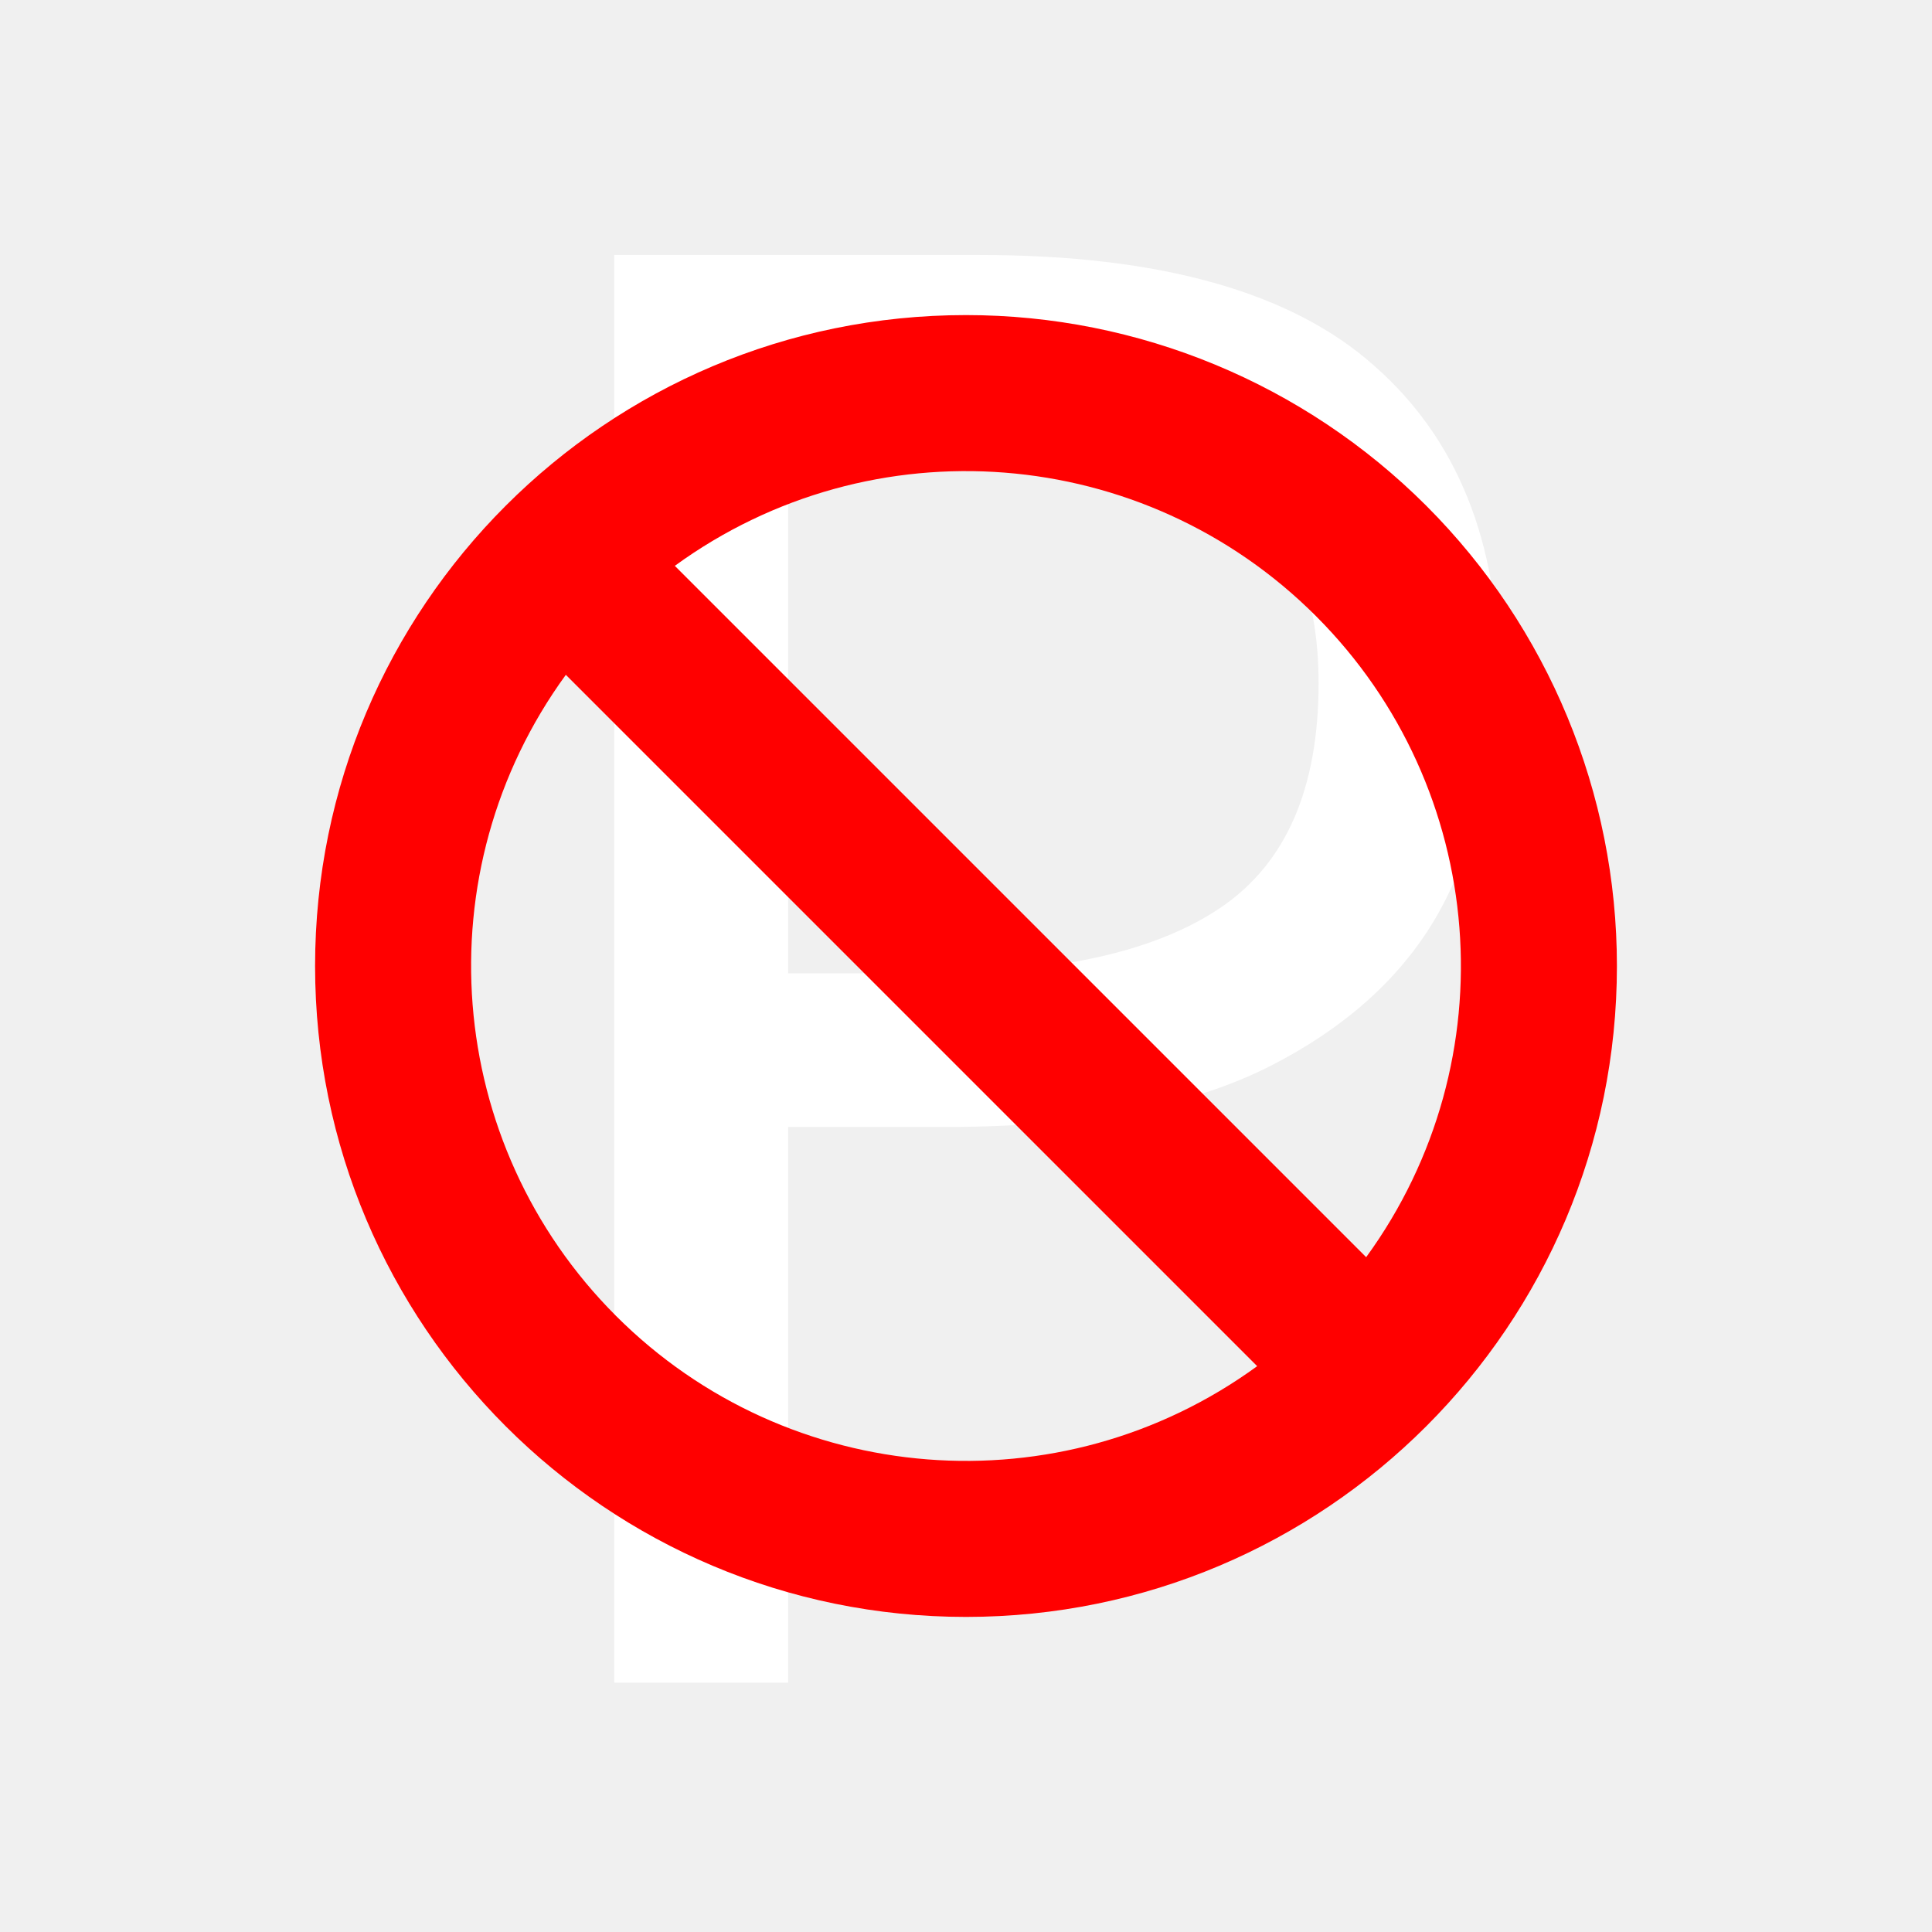
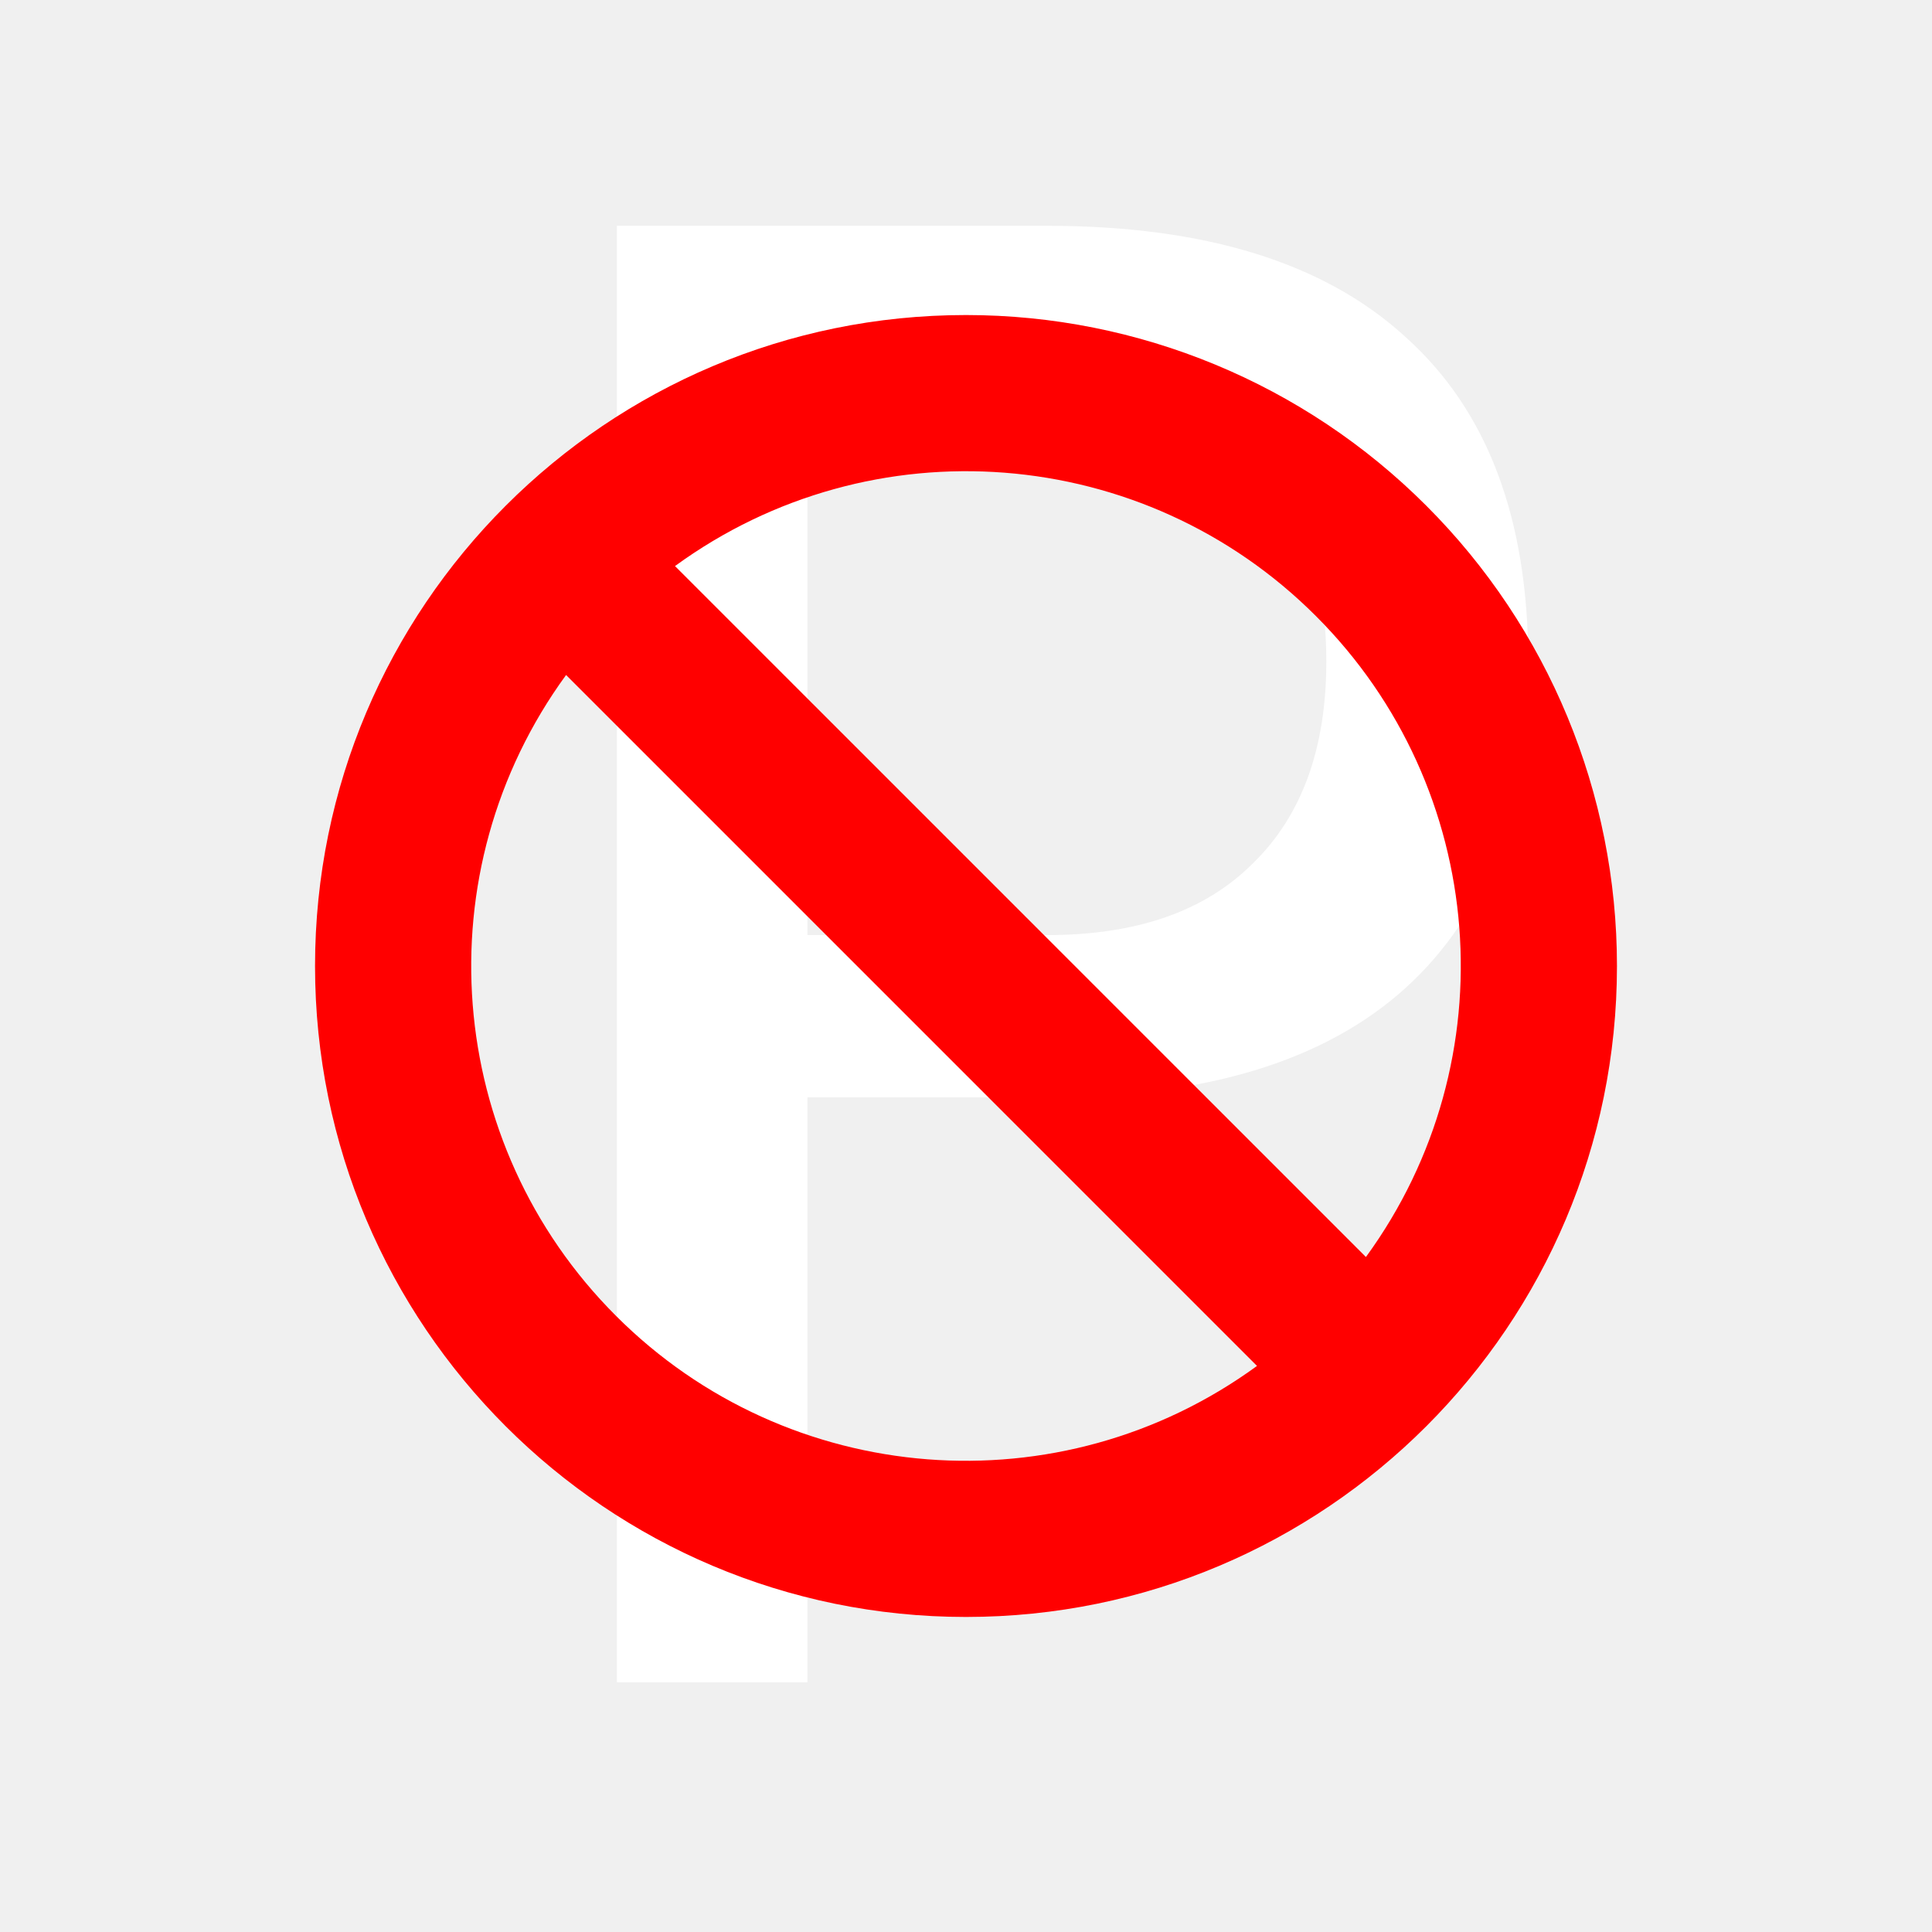
- <svg xmlns="http://www.w3.org/2000/svg" width="512" height="512" class="icon">
-   <g>
-     <rect x="-1" y="-1" width="514" height="514" id="canvas_background" fill="none" />
-   </g>
-   <g>
-     <ellipse fill="#8B4D4B" stroke="null" stroke-width="null" stroke-opacity="null" cx="240" cy="403" id="svg_4" />
-     <text stroke="#000" transform="matrix(21.36958,0,0,22.07295,-6905.615,-6918.771) " xml:space="preserve" text-anchor="start" font-family="'Trebuchet MS', Gadget, sans-serif" font-size="24" id="svg_2" y="333.651" x="328.44" stroke-width="0" fill="#ffffff">P</text>
-     <path stroke="null" fill="#ff0000" stroke-width="0" stroke-opacity="null" d="m83.5,256l0,0c0,-95.269 77.231,-172.5 172.5,-172.5l0,0c45.751,0 89.627,18.174 121.976,50.524c32.35,32.35 50.524,76.226 50.524,121.976l0,0c0,95.27 -77.231,172.5 -172.5,172.5l0,0c-95.269,0 -172.5,-77.231 -172.5,-172.5l-0,0zm278.549,77.168l0,0c37.979,-52.194 32.333,-124.263 -13.31,-169.906c-45.643,-45.643 -117.712,-51.289 -169.905,-13.309l183.215,183.215zm-212.096,-154.334c-37.979,52.194 -32.334,124.263 13.309,169.905c45.643,45.643 117.712,51.289 169.905,13.31l-183.214,-183.215l0,0l0,-0z" id="svg_6" />
+ <svg xmlns="http://www.w3.org/2000/svg" xmlns:xlink="http://www.w3.org/1999/xlink" width="16pt" height="16pt" viewBox="0 0 16 16" version="1.1">
+   <defs>
+     <g>
+       <symbol overflow="visible" id="glyph0-0">
+         <path style="stroke:none;" d="M 0.797 2.922 L 0.797 -11.672 L 8.812 -11.672 L 8.812 2.922 Z M 1.703 2 L 7.922 2 L 7.922 -10.734 L 1.703 -10.734 Z M 1.703 2 " />
+       </symbol>
+       <symbol overflow="visible" id="glyph0-1">
+         <path style="stroke:none;" d="M 3.156 -10.719 L 3.156 -6.188 L 5.141 -6.188 C 5.879 -6.188 6.445 -6.383 6.844 -6.781 C 7.25 -7.176 7.453 -7.734 7.453 -8.453 C 7.453 -9.18 7.25 -9.738 6.844 -10.125 C 6.445 -10.52 5.879 -10.719 5.141 -10.719 Z M 1.578 -12.062 L 5.141 -12.062 C 6.453 -12.062 7.441 -11.754 8.109 -11.141 C 8.785 -10.535 9.125 -9.641 9.125 -8.453 C 9.125 -7.266 8.785 -6.363 8.109 -5.75 C 7.441 -5.145 6.453 -4.844 5.141 -4.844 L 3.156 -4.844 L 3.156 0 L 1.578 0 Z M 1.578 -12.062 " />
+       </symbol>
+     </g>
+   </defs>
+   <g id="surface1">
+     <g style="fill:rgb(100%,100%,100%);fill-opacity:1;">
+       <use xlink:href="#glyph0-1" x="3.531" y="13.932" />
+     </g>
+     <path style=" stroke:none;fill-rule:nonzero;fill:rgb(100%,0%,0%);fill-opacity:1;" d="M 2.609 8 C 2.609 5.023 5.023 2.609 8 2.609 C 9.43 2.609 10.801 3.176 11.812 4.188 C 12.824 5.199 13.391 6.57 13.391 8 C 13.391 10.977 10.977 13.391 8 13.391 C 5.023 13.391 2.609 10.977 2.609 8 Z M 11.312 10.41 C 12.5 8.781 12.324 6.527 10.898 5.102 C 9.473 3.676 7.219 3.5 5.59 4.688 Z M 4.688 5.59 C 3.5 7.219 3.676 9.473 5.102 10.898 C 6.527 12.324 8.781 12.5 10.41 11.312 Z M 4.688 5.59 " />
  </g>
</svg>
